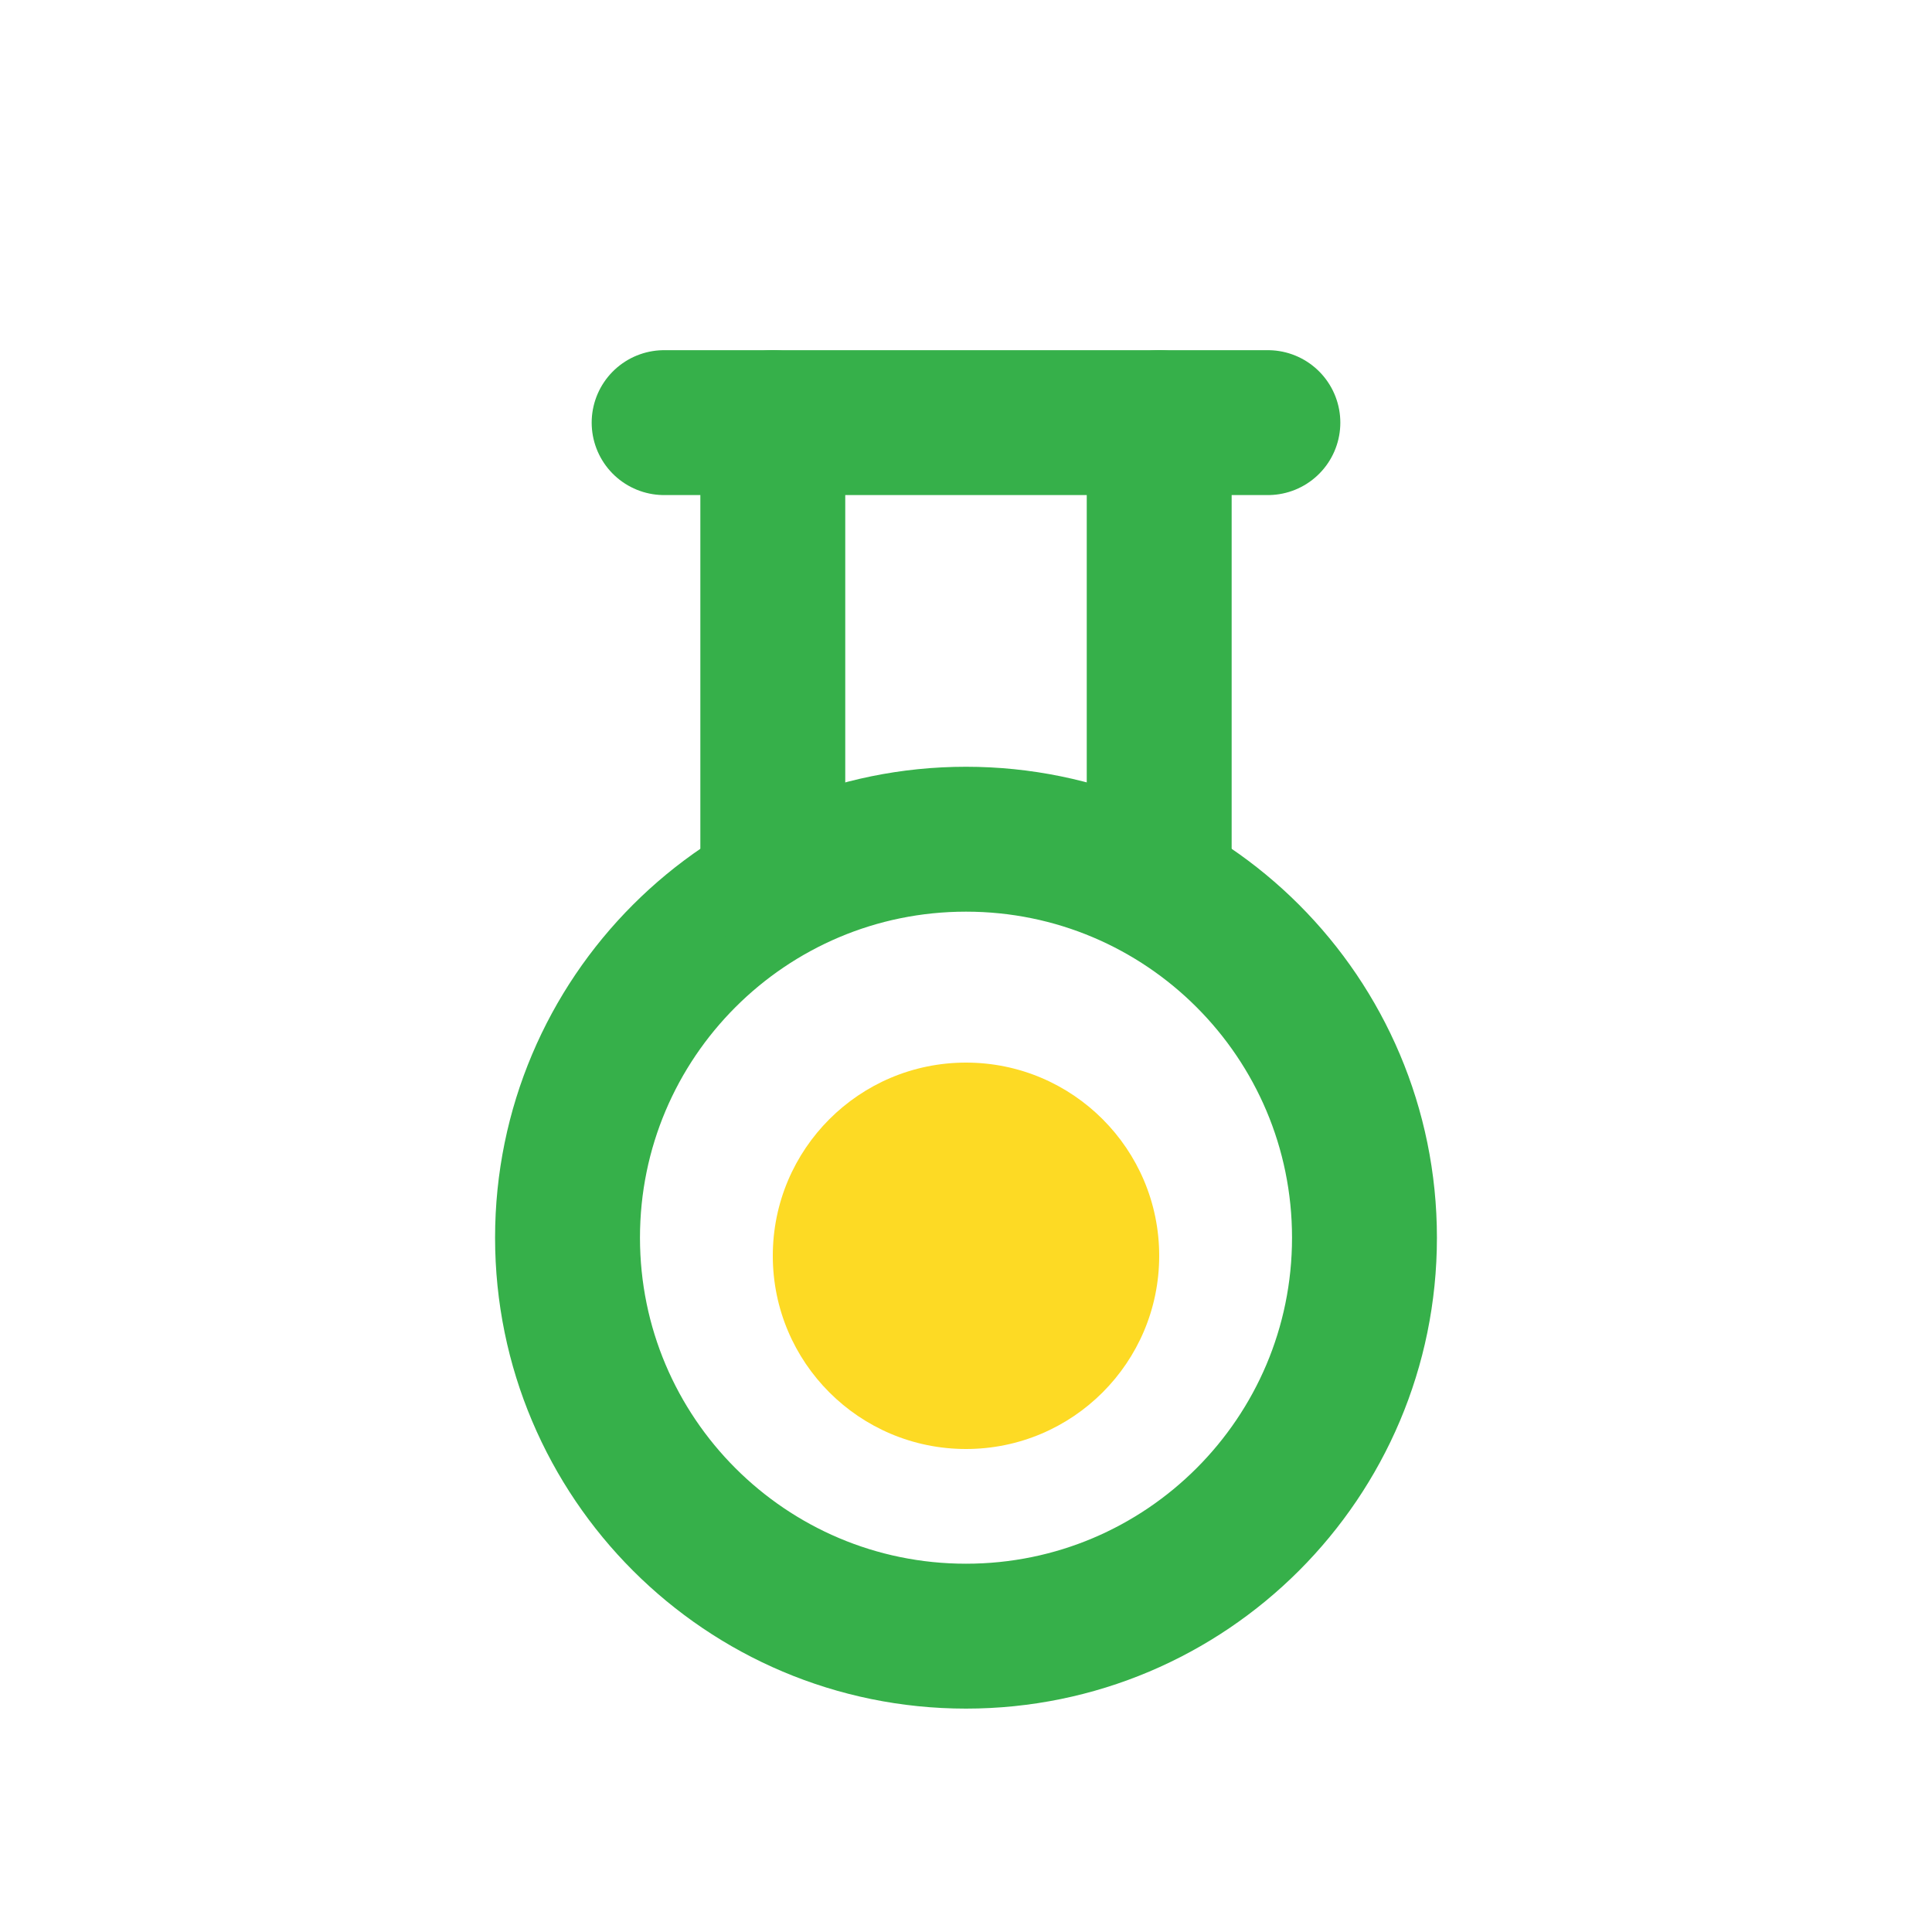
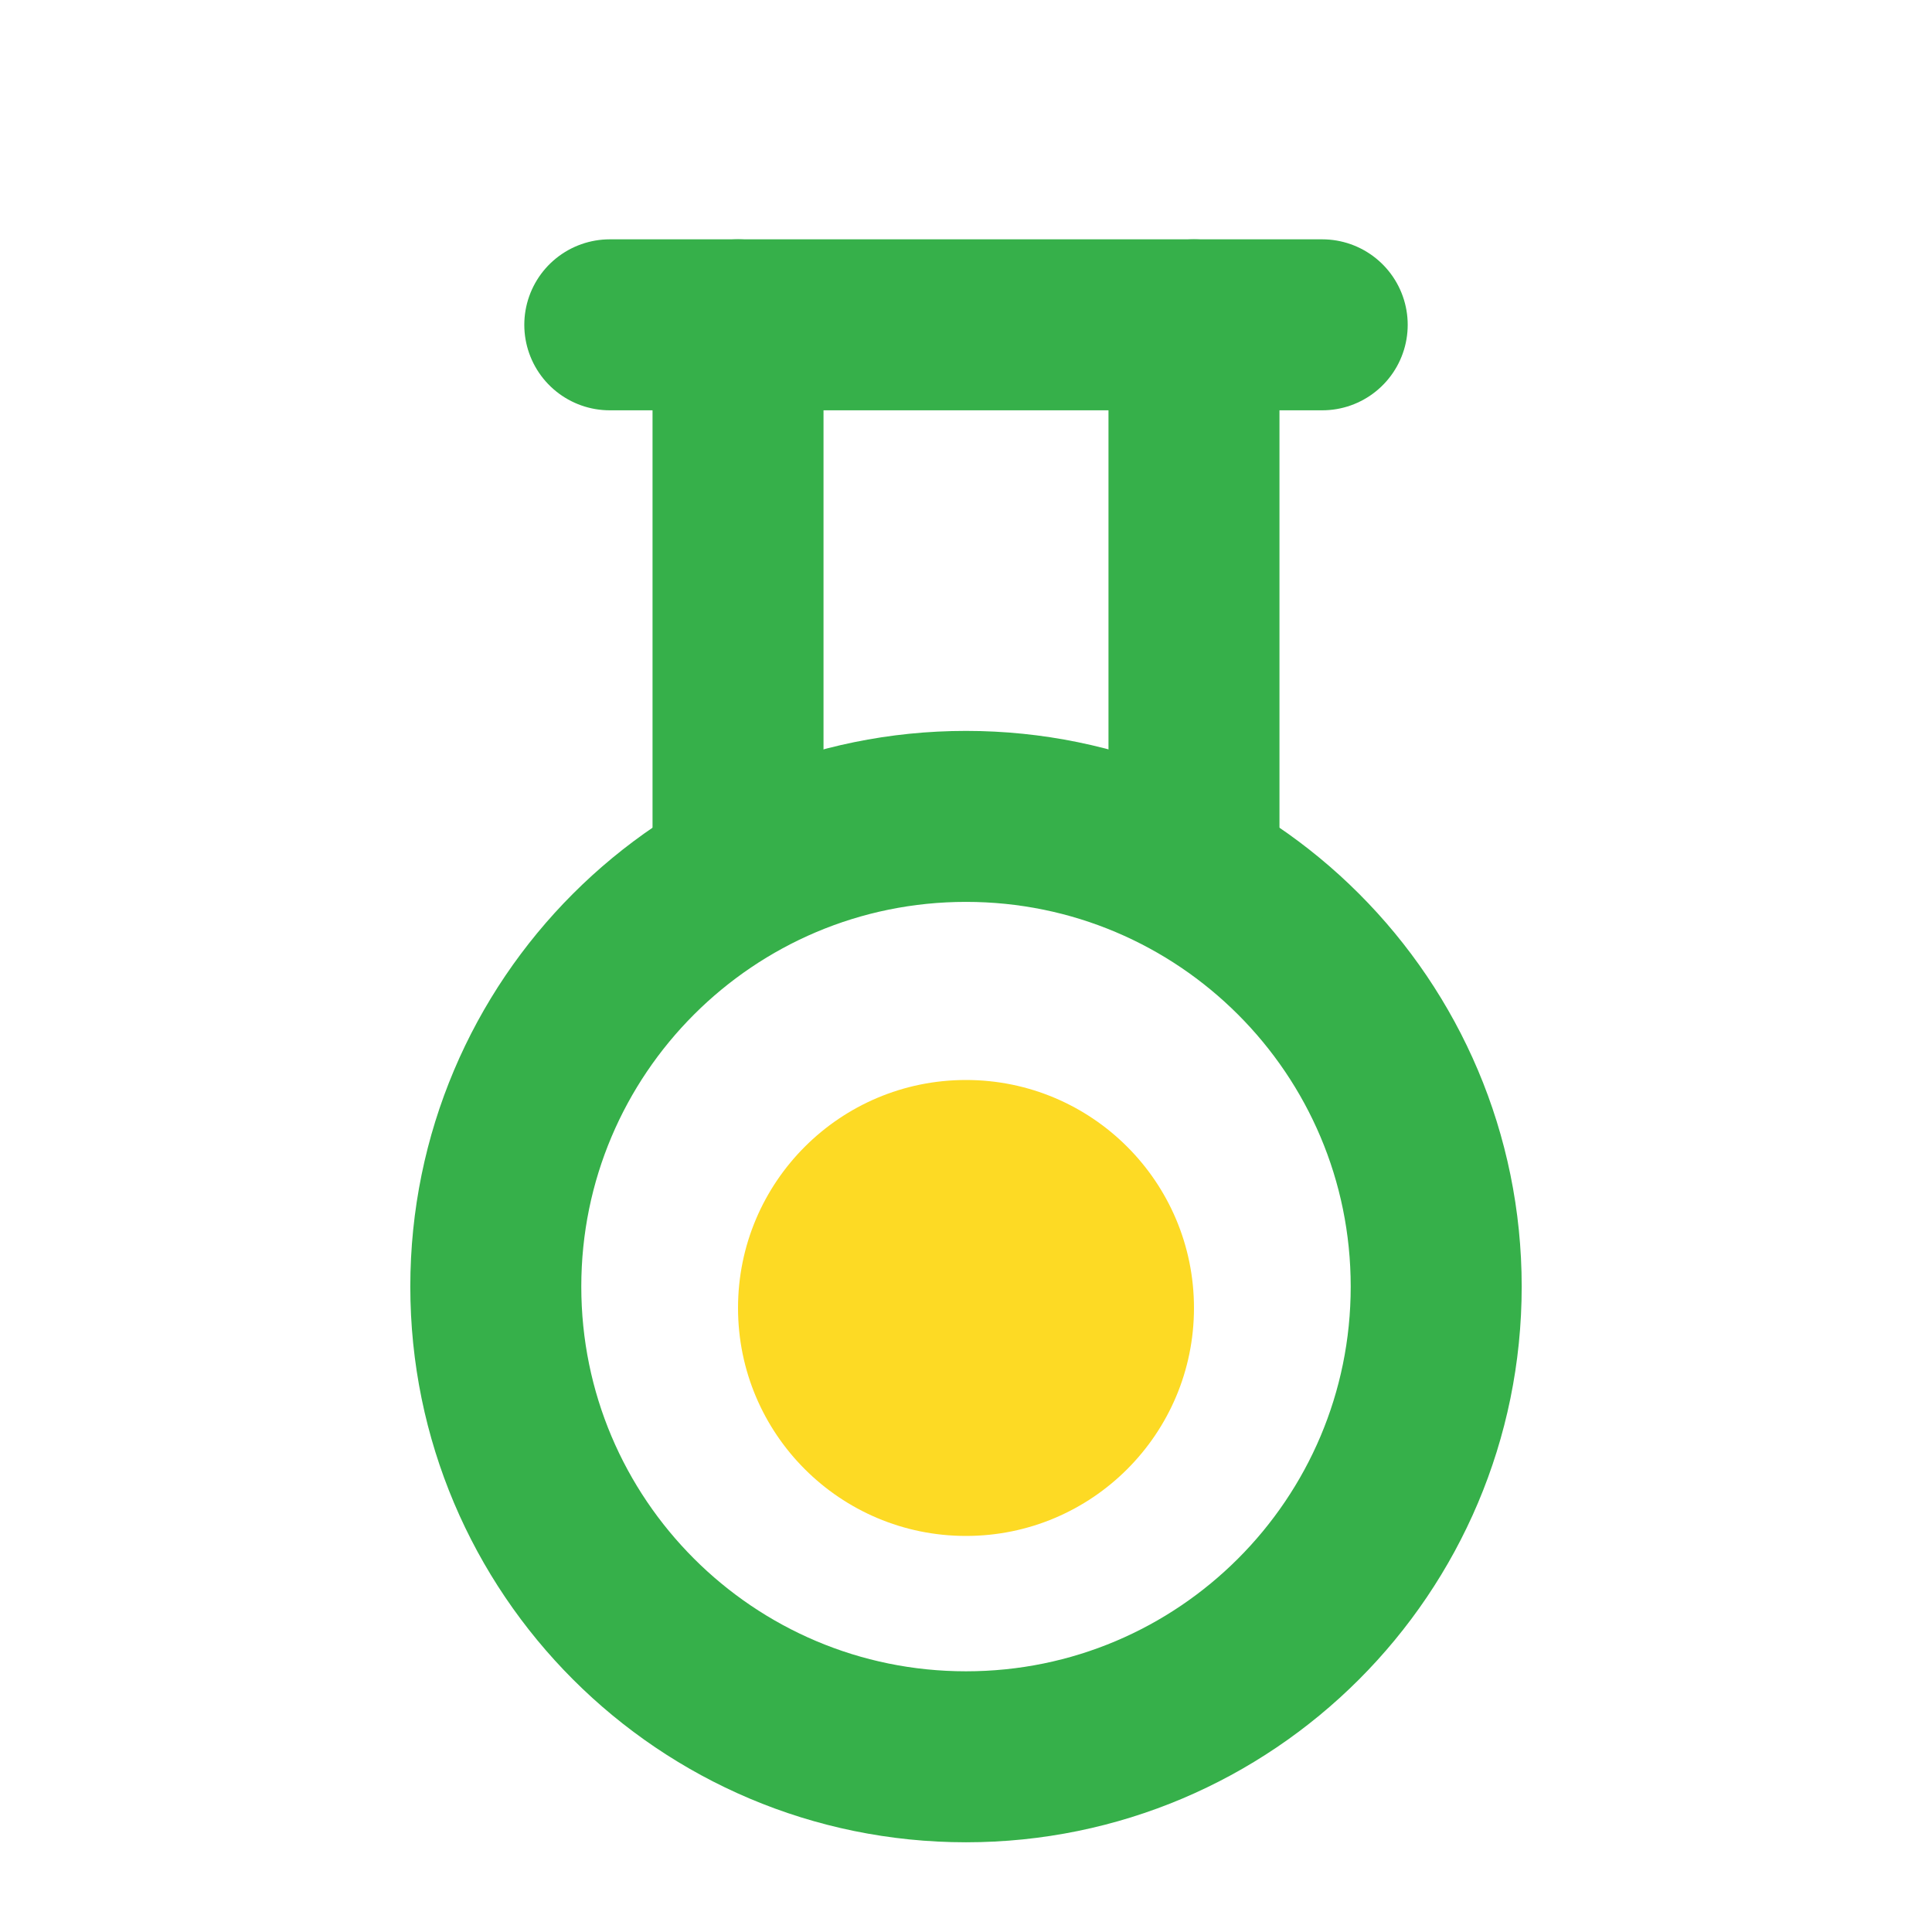
<svg xmlns="http://www.w3.org/2000/svg" viewBox="0 0 32 32" width="32" height="32">
-   <g fill="none" stroke="#36b04a" stroke-width="2.4" stroke-linejoin="round" stroke-linecap="round">
-     <circle cx="16" cy="20.5" r="6.6" />
-     <path d="M12.8 14.6 L12.8 7 M19.2 14.6 L19.2 7" />
-     <path d="M11 7 L21 7" />
+   <g transform="translate(16 16) scale(1.18) translate(-16 -16)">
+     <g fill="none" stroke="#36b04a" stroke-width="2.4" stroke-linejoin="round" stroke-linecap="round">
+       <circle cx="16" cy="20.5" r="6.6" />
+       <path d="M12.8 14.6 L12.8 7 M19.2 14.6 L19.2 7" />
+       <path d="M11 7 L21 7" />
+     </g>
+     <circle cx="16" cy="20.8" r="3.2" fill="#FDDA24" />
  </g>
-   <circle cx="16" cy="20.8" r="3.2" fill="#FDDA24" />
</svg>
